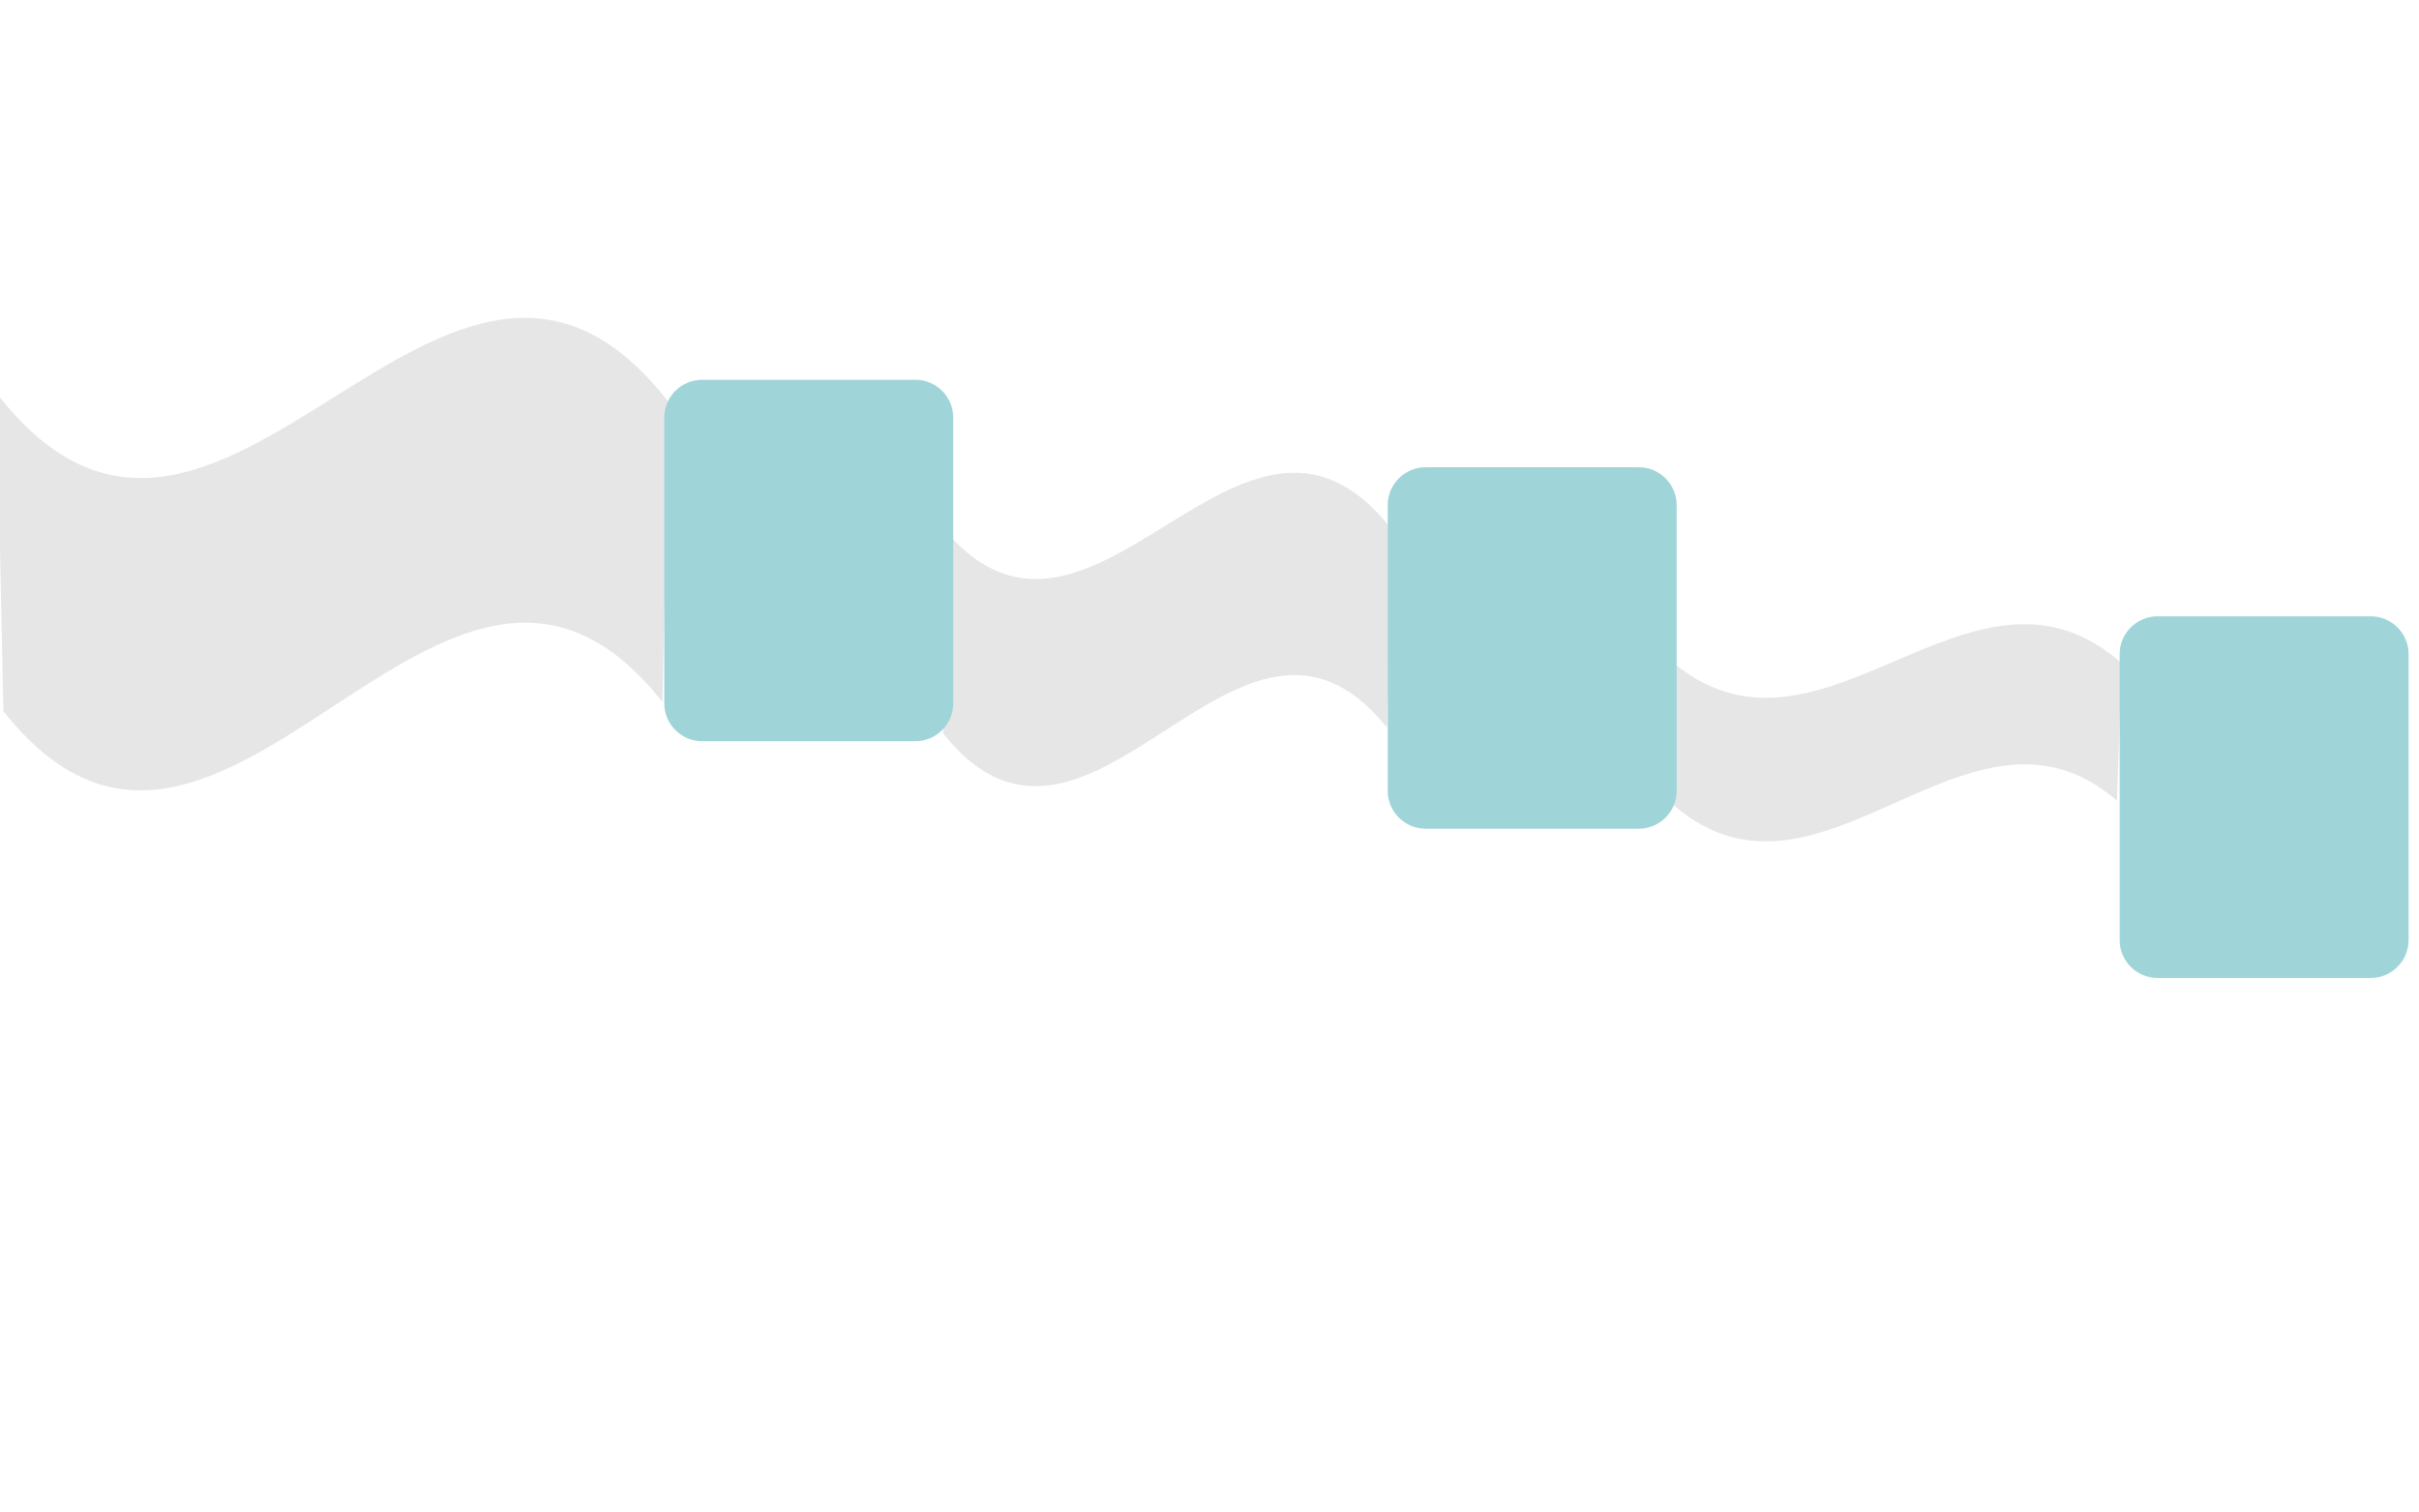
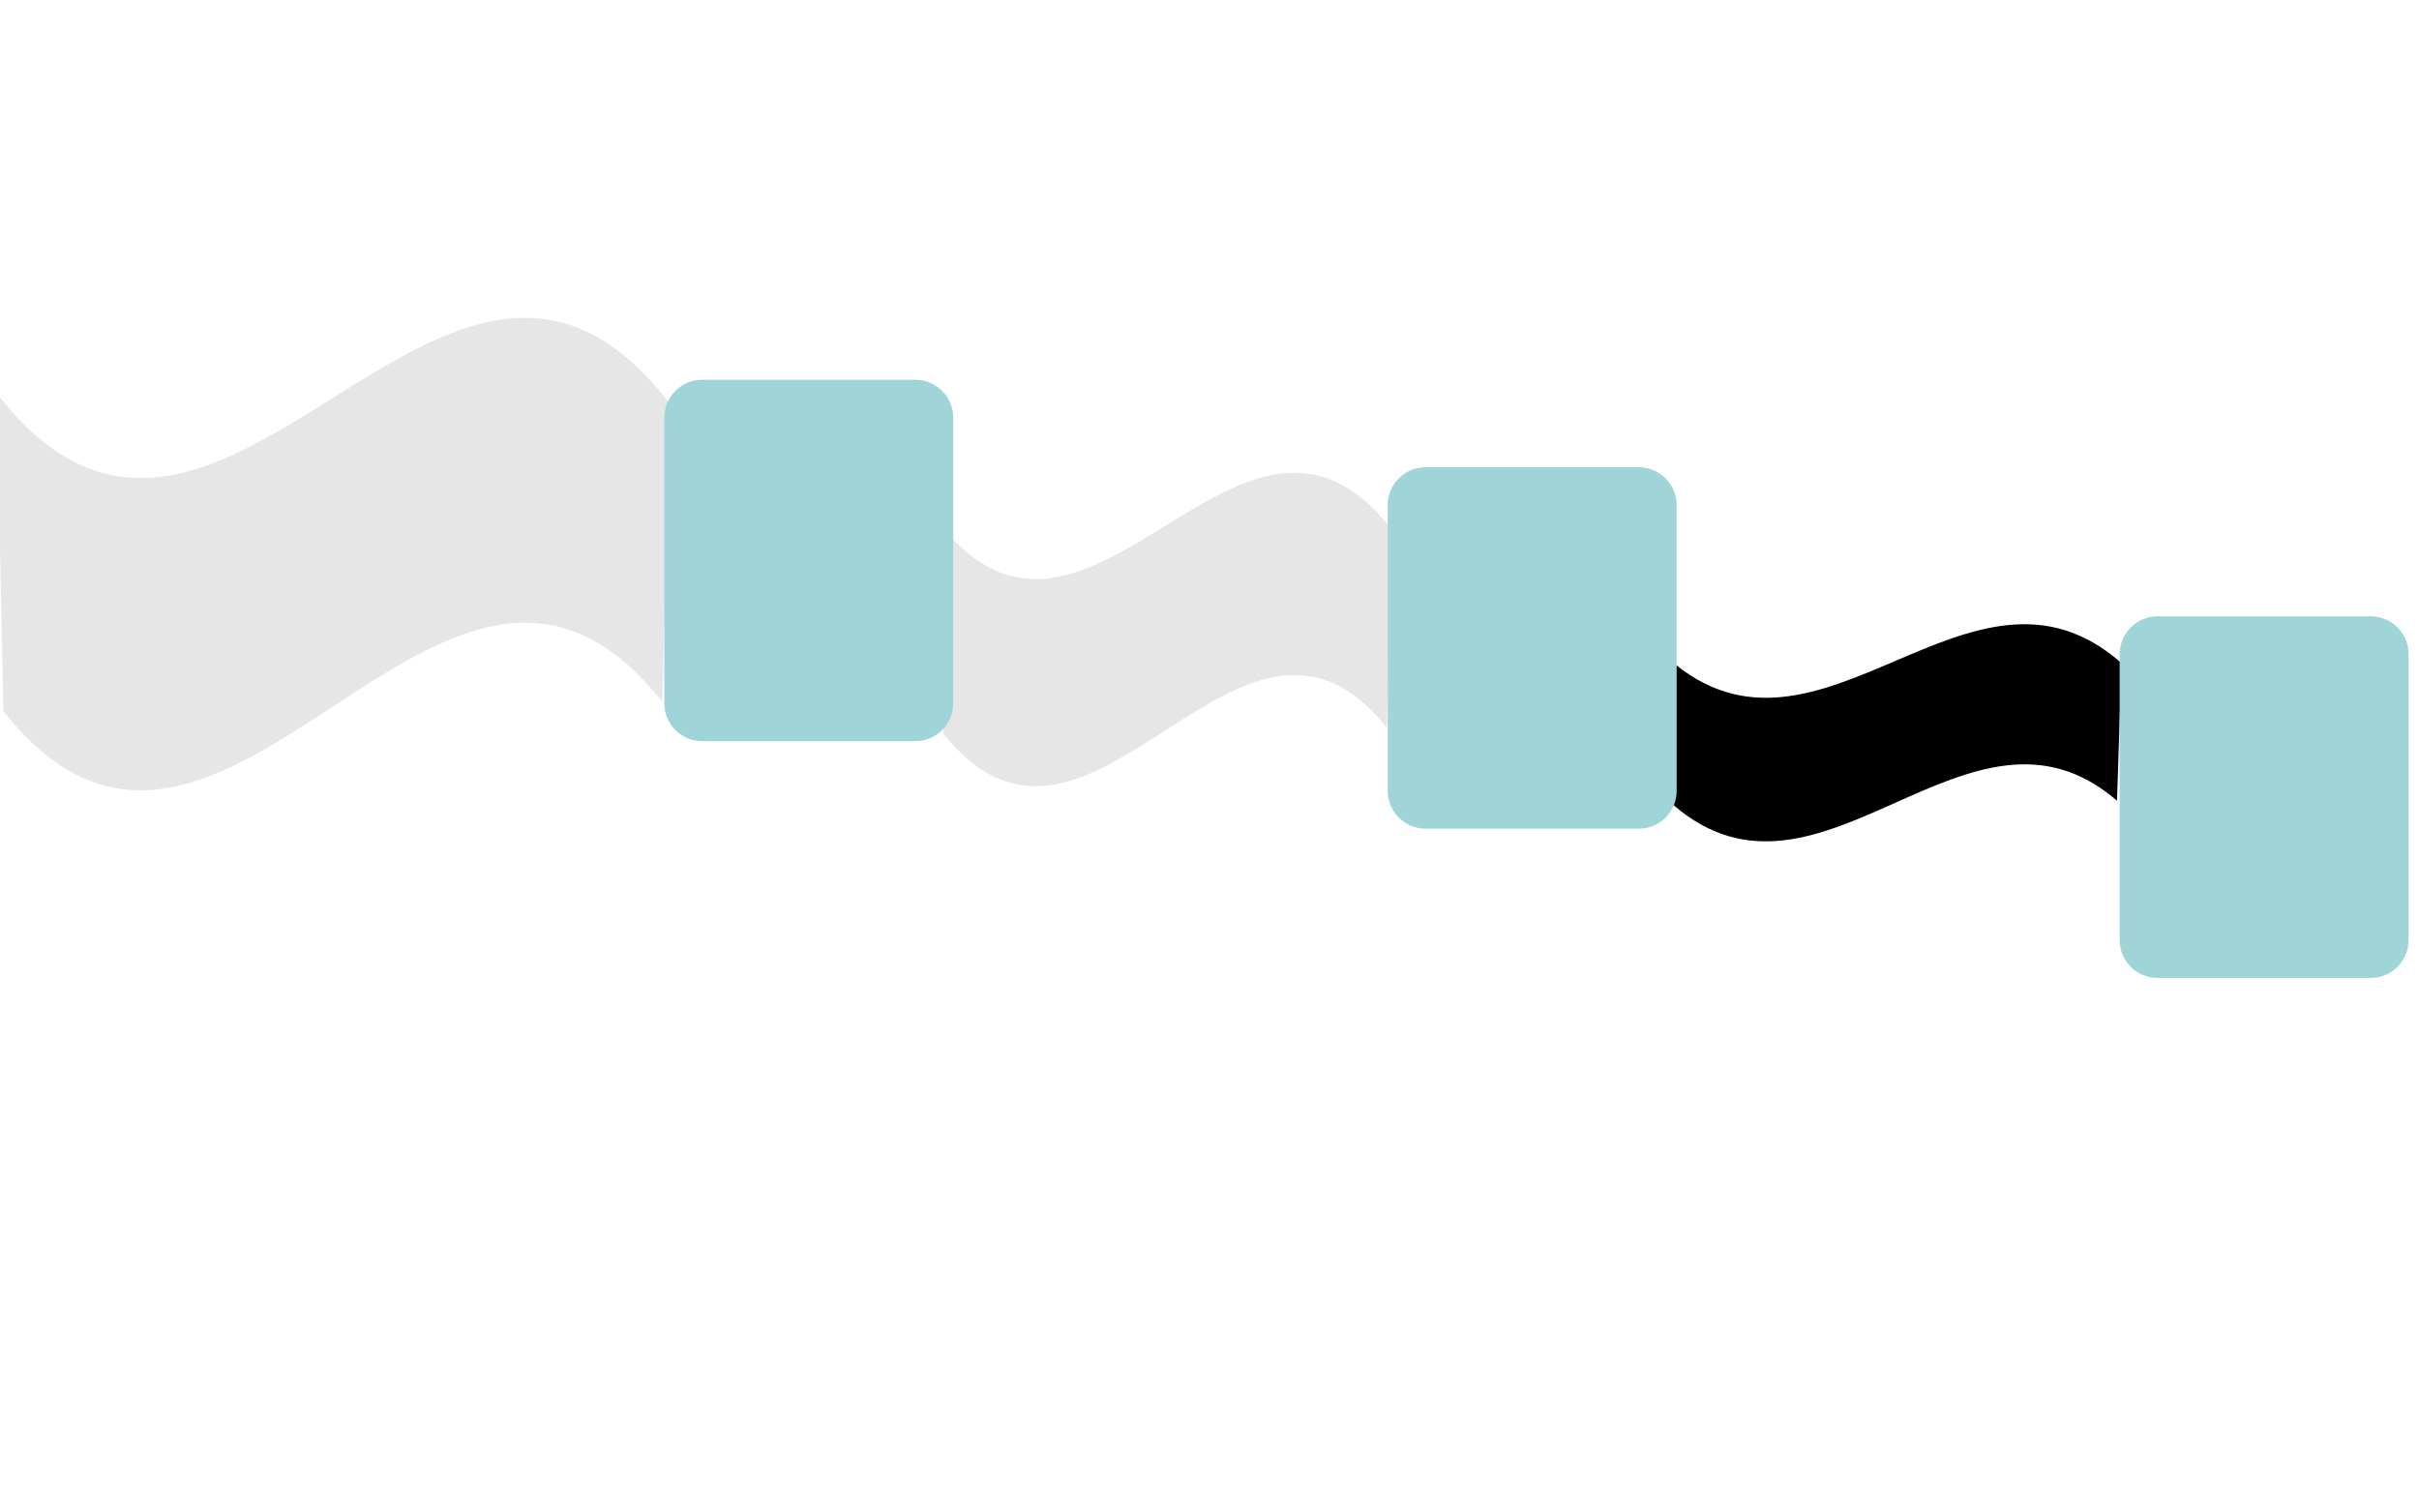
- <svg xmlns="http://www.w3.org/2000/svg" version="1.1" id="Calque_1" x="0px" y="0px" viewBox="0 0 1280 800" enable-background="new 0 0 1280 800" xml:space="preserve">
+ <svg xmlns="http://www.w3.org/2000/svg" class="svg-flow-hero" version="1.1" id="Calque_1" x="0px" y="0px" viewBox="0 0 1280 800" enable-background="new 0 0 1280 800" xml:space="preserve">
  <g>
    <path fill="#E6E6E6" d="M350.5,371.5C234.3,224.4,118,523.5,1.8,376.4c-1.2-56.1-2.3-112.1-3.5-168.2   C116.8,361.5,235.4,59.7,354,213.1C352.8,265.9,351.7,318.7,350.5,371.5z" />
  </g>
  <g>
    <path fill="#E6E6E6" d="M733.9,385.1c-78.3-97.6-156.6,100.8-234.8,3.2c-0.8-37.2-1.6-74.4-2.4-111.6   c79.9,101.8,159.7-98.5,239.6,3.3C735.5,315.1,734.7,350.1,733.9,385.1z" />
  </g>
  <path fill="#9FD5D9" d="M484.4,392.3H371.5c-11,0-20-9-20-20V221c0-11,9-20,20-20h112.9c11,0,20,9,20,20v151.3  C504.4,383.3,495.4,392.3,484.4,392.3z" />
  <g>
-     <path fill="#E6E6E6" d="M1120.2,423.8c-78.3-67.6-156.6,69.9-234.8,2.2c-0.8-25.8-1.6-51.6-2.4-77.3   c79.9,70.5,159.7-68.2,239.6,2.3C1121.8,375.2,1121,399.5,1120.2,423.8z" />
+     <path fill="#000" class="flow" d="M1120.2,423.8c-78.3-67.6-156.6,69.9-234.8,2.2c-0.8-25.8-1.6-51.6-2.4-77.3   c79.9,70.5,159.7-68.2,239.6,2.3C1121.8,375.2,1121,399.5,1120.2,423.8z" />
  </g>
  <path fill="#9FD5D9" d="M1254.5,517.6h-112.9c-11,0-20-9-20-20V346.2c0-11,9-20,20-20h112.9c11,0,20,9,20,20v151.3  C1274.5,508.6,1265.5,517.6,1254.5,517.6z" />
  <path fill="#9FD5D9" d="M867.2,438.6H754.3c-11,0-20-9-20-20V267.3c0-11,9-20,20-20h112.9c11,0,20,9,20,20v151.3  C887.2,429.6,878.2,438.6,867.2,438.6z" />
</svg>
